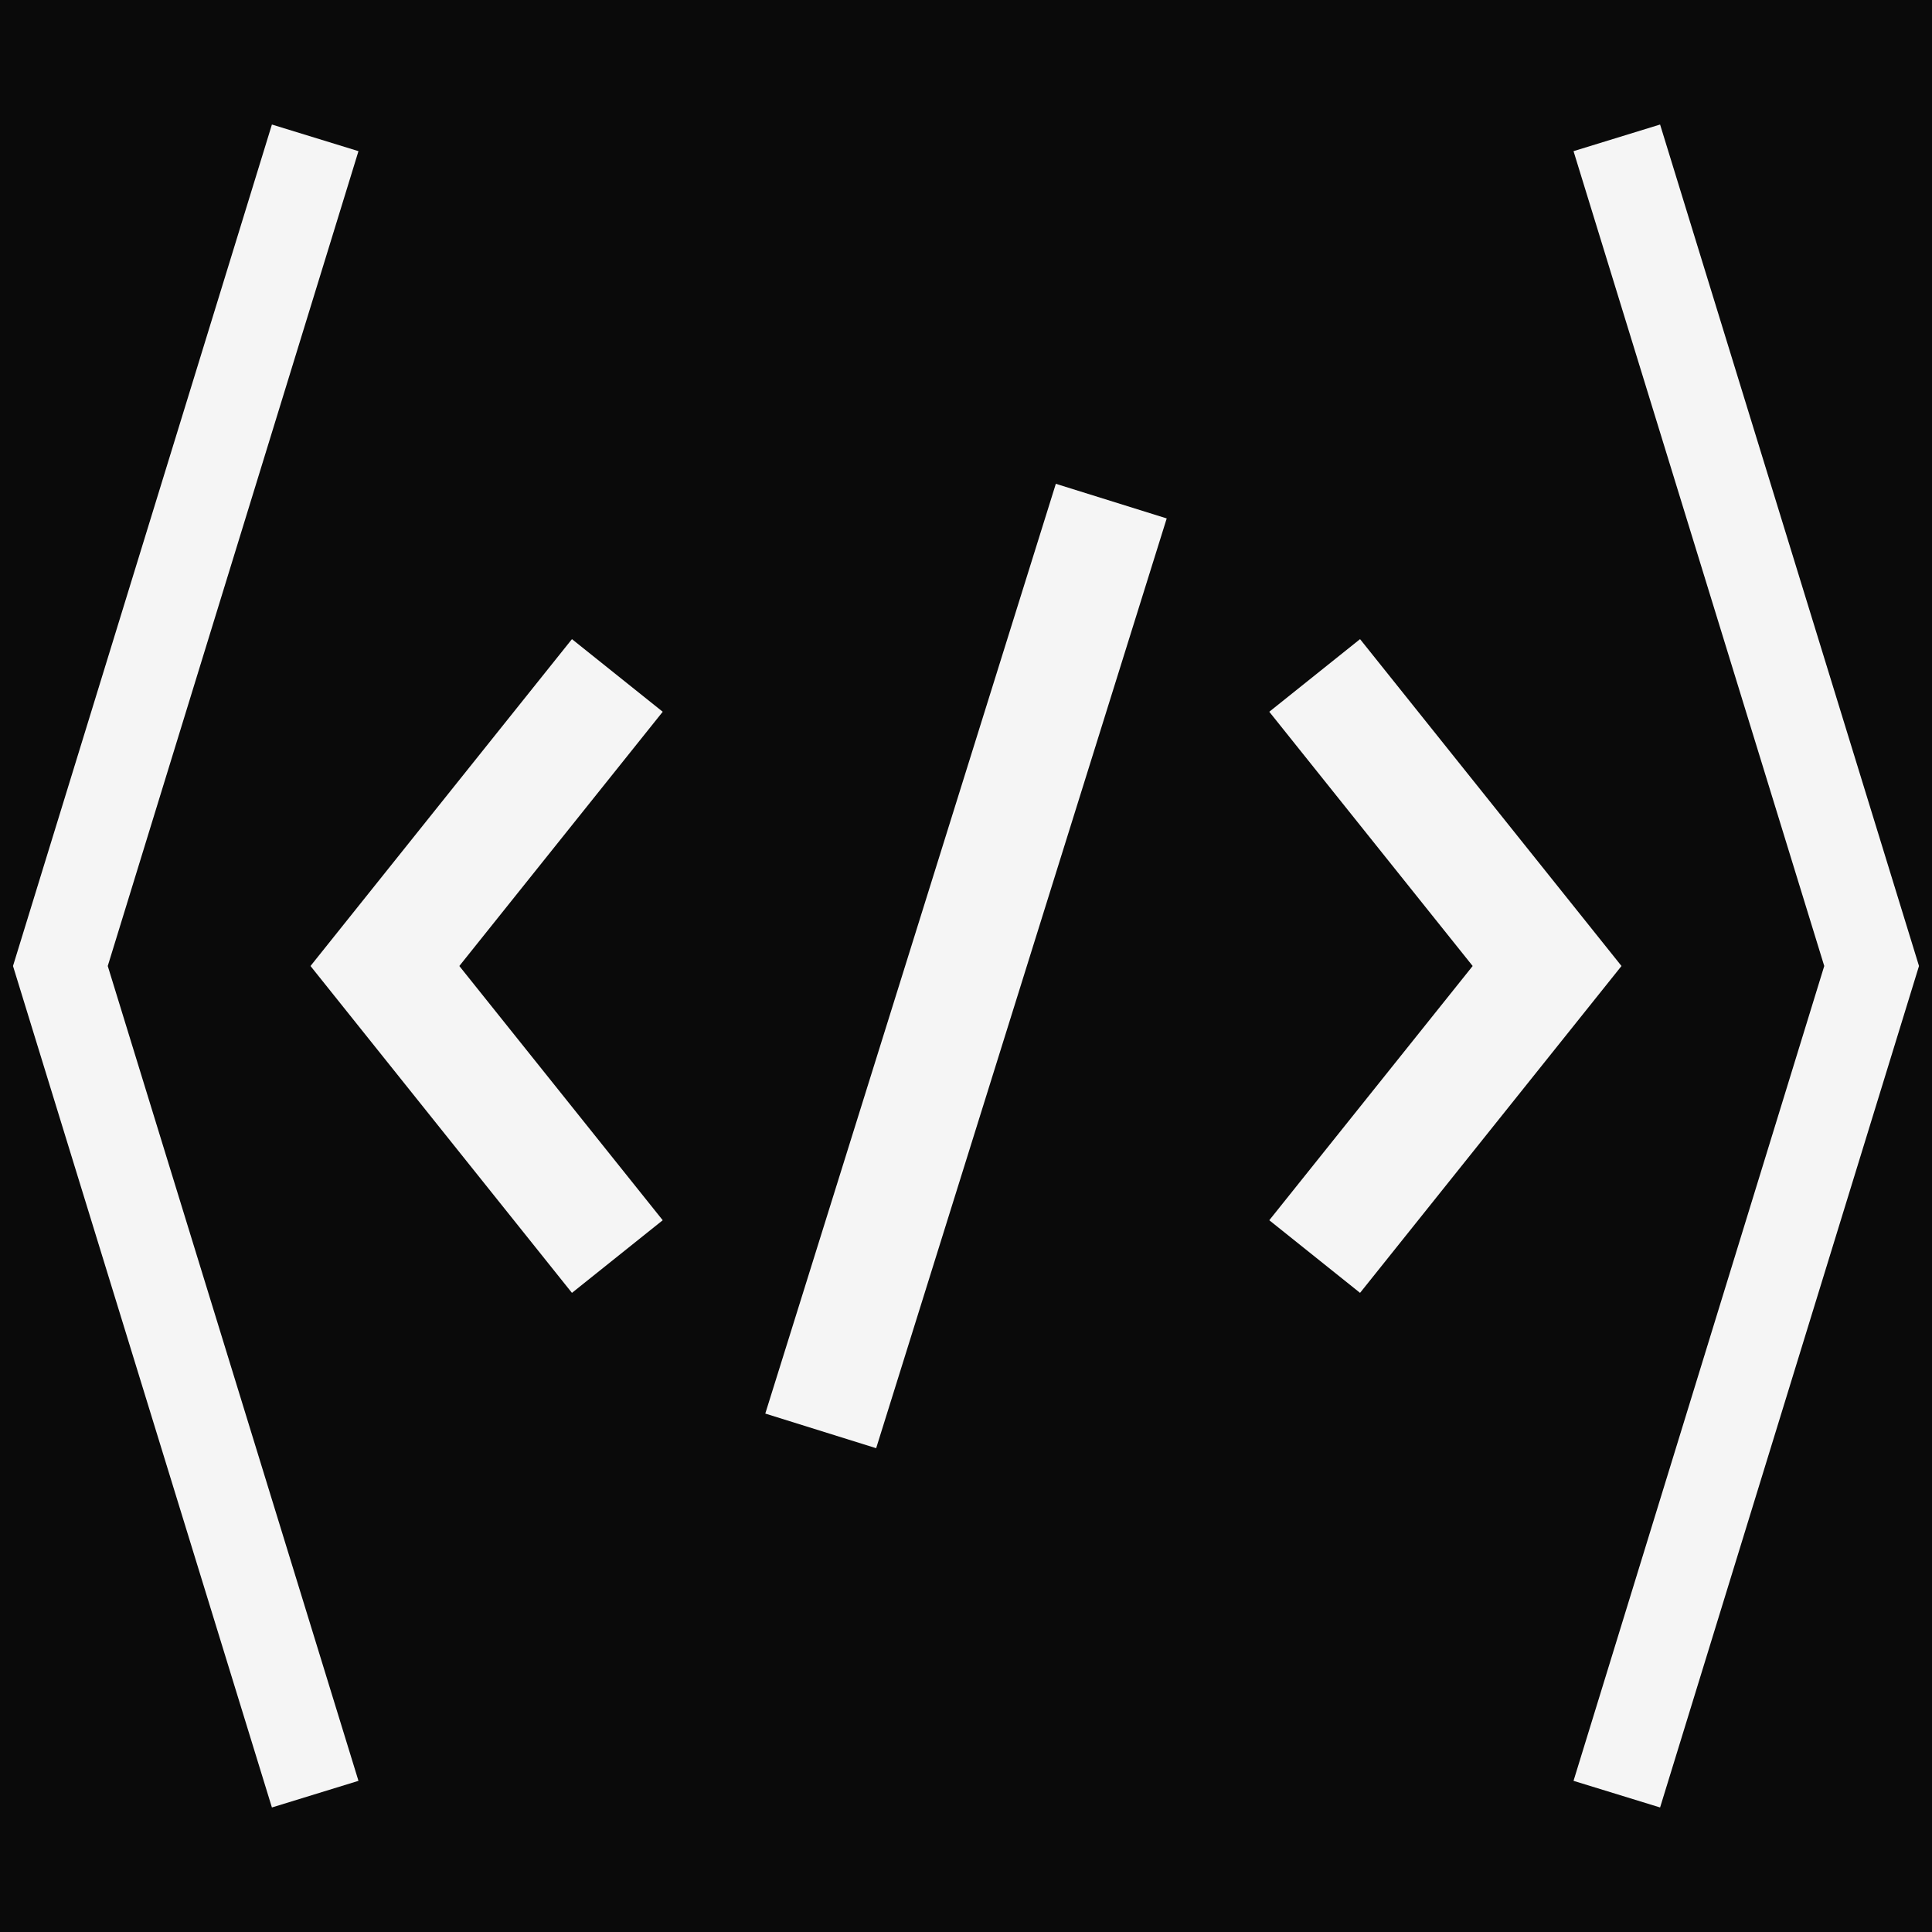
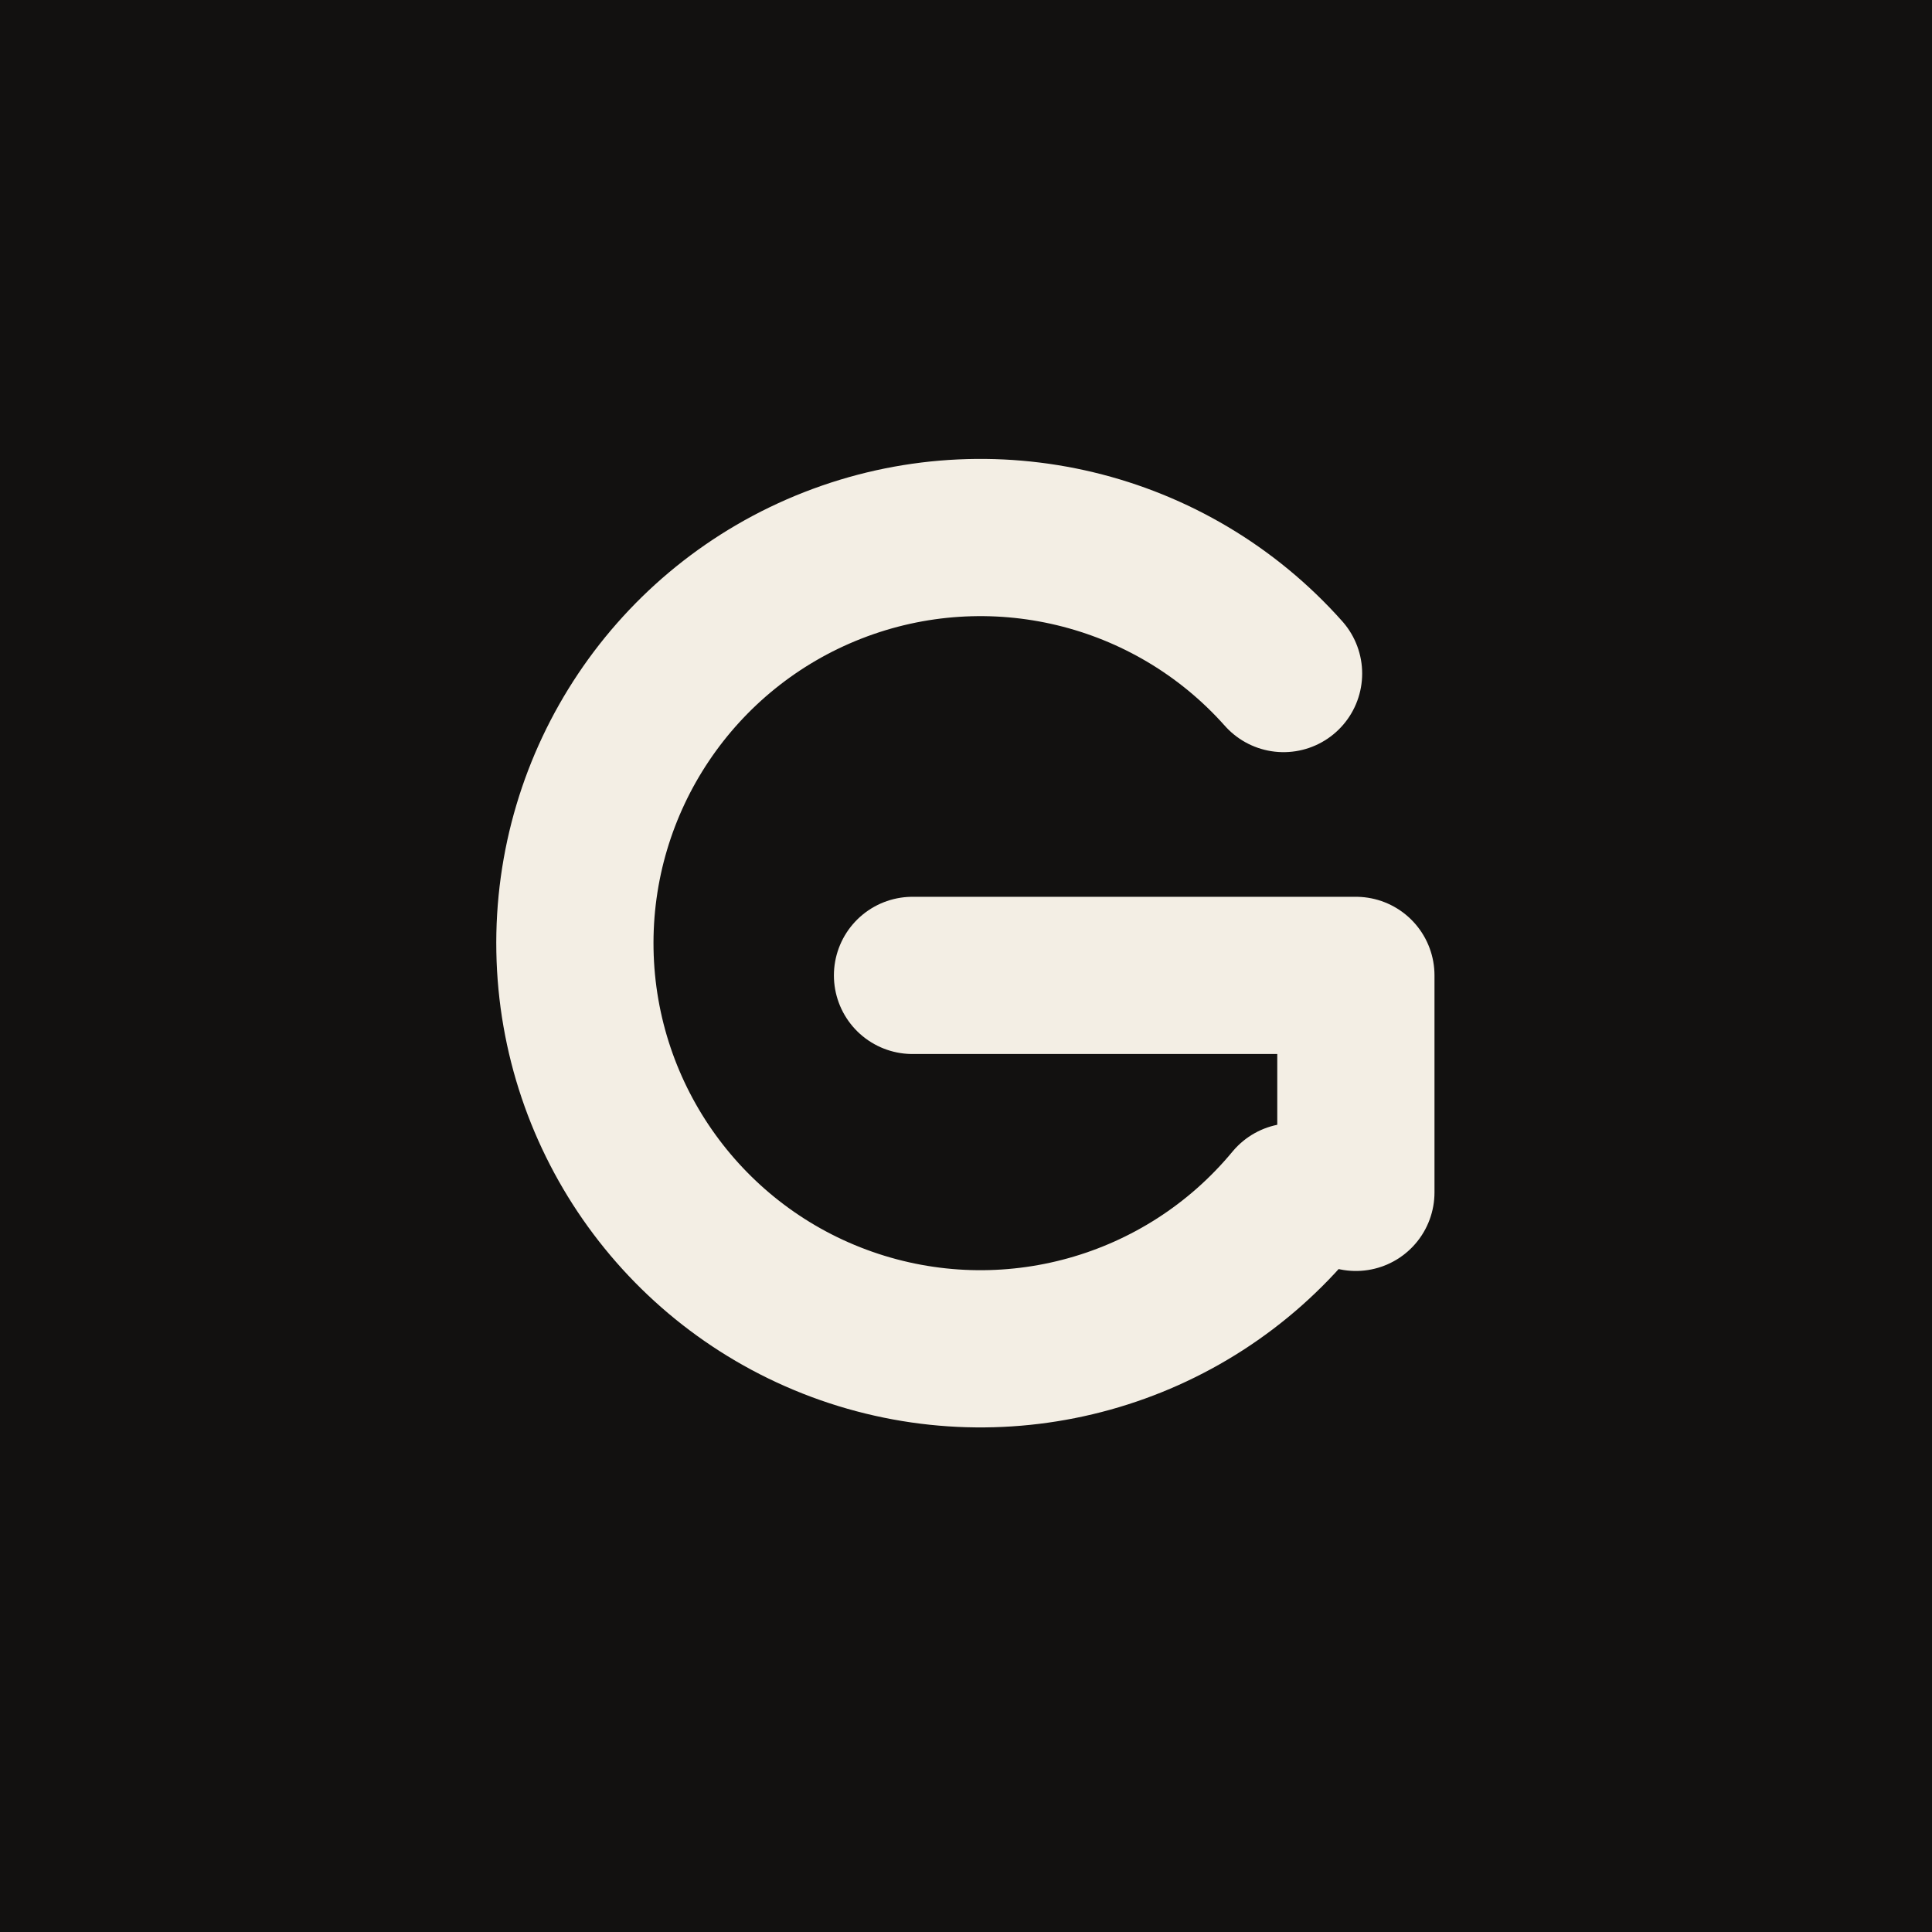
<svg xmlns="http://www.w3.org/2000/svg" width="256" height="256" viewBox="0 0 256 256" fill="none">
-   <rect width="256" height="256" fill="#0A0A0A" />
-   <path d="M40 24L8 128L40 232" stroke="#F5F5F5" stroke-width="12" stroke-linecap="square" stroke-linejoin="miter" />
-   <path d="M216 24L248 128L216 232" stroke="#F5F5F5" stroke-width="12" stroke-linecap="square" stroke-linejoin="miter" />
-   <g transform="translate(128 128) scale(7.7) translate(-12 -12)" fill="#F5F5F5">
-     <path d="M15.454 4.298L10.454 20.298L8.546 19.702L13.546 3.702L15.454 4.298" />
-     <path d="M6.781 7.625L3.281 12L6.781 16.375L5.219 17.625L0.72 12L5.219 6.375L6.781 7.625" />
-     <path d="M23.28 12L18.781 17.625L17.219 16.375L20.719 12L17.219 7.625L18.781 6.375L23.28 12" />
+   <rect width="256" height="256" fill="#121110" />
+   <g transform="translate(28 28) scale(8.333)" fill="none">
+     <path d="M17.05 7.35a6.45 6.45 0 1 0 .15 8.4" stroke="#F3EEE4" stroke-width="2.5" stroke-linecap="round" />
+     <path d="M11.15 12.15h7.05v3.45" stroke="#F3EEE4" stroke-width="2.5" stroke-linecap="round" stroke-linejoin="round" />
  </g>
</svg>
